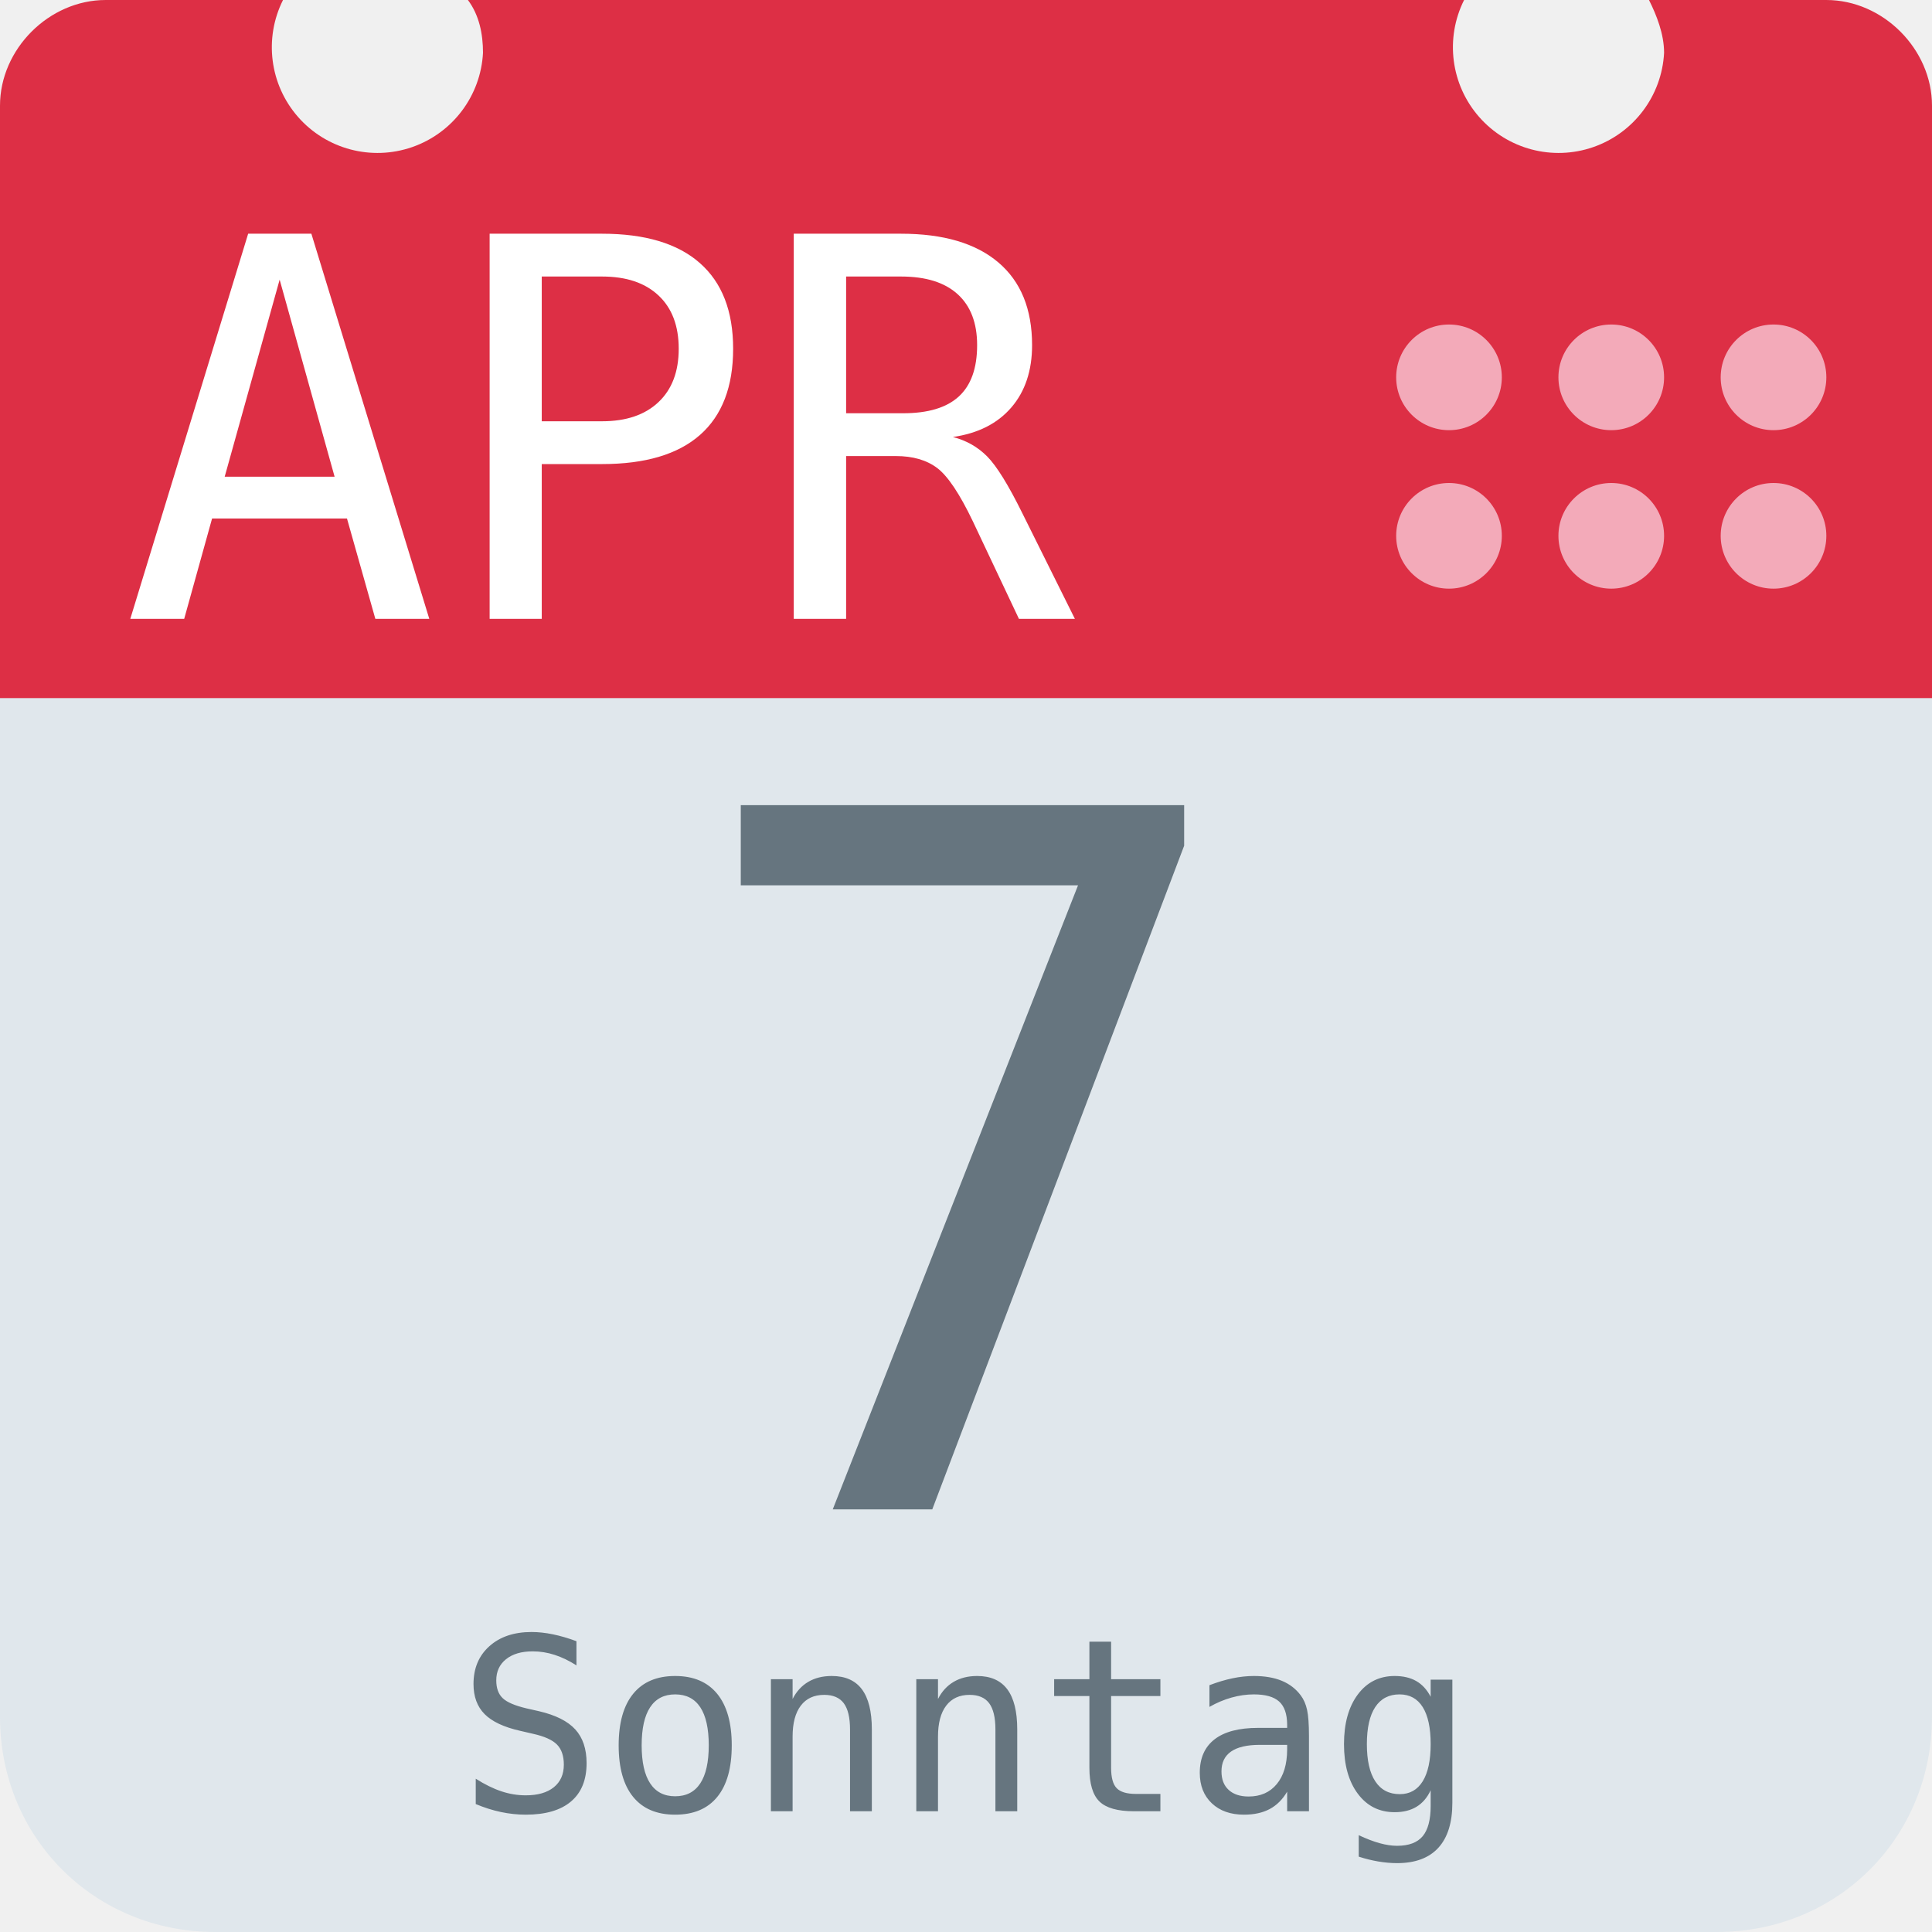
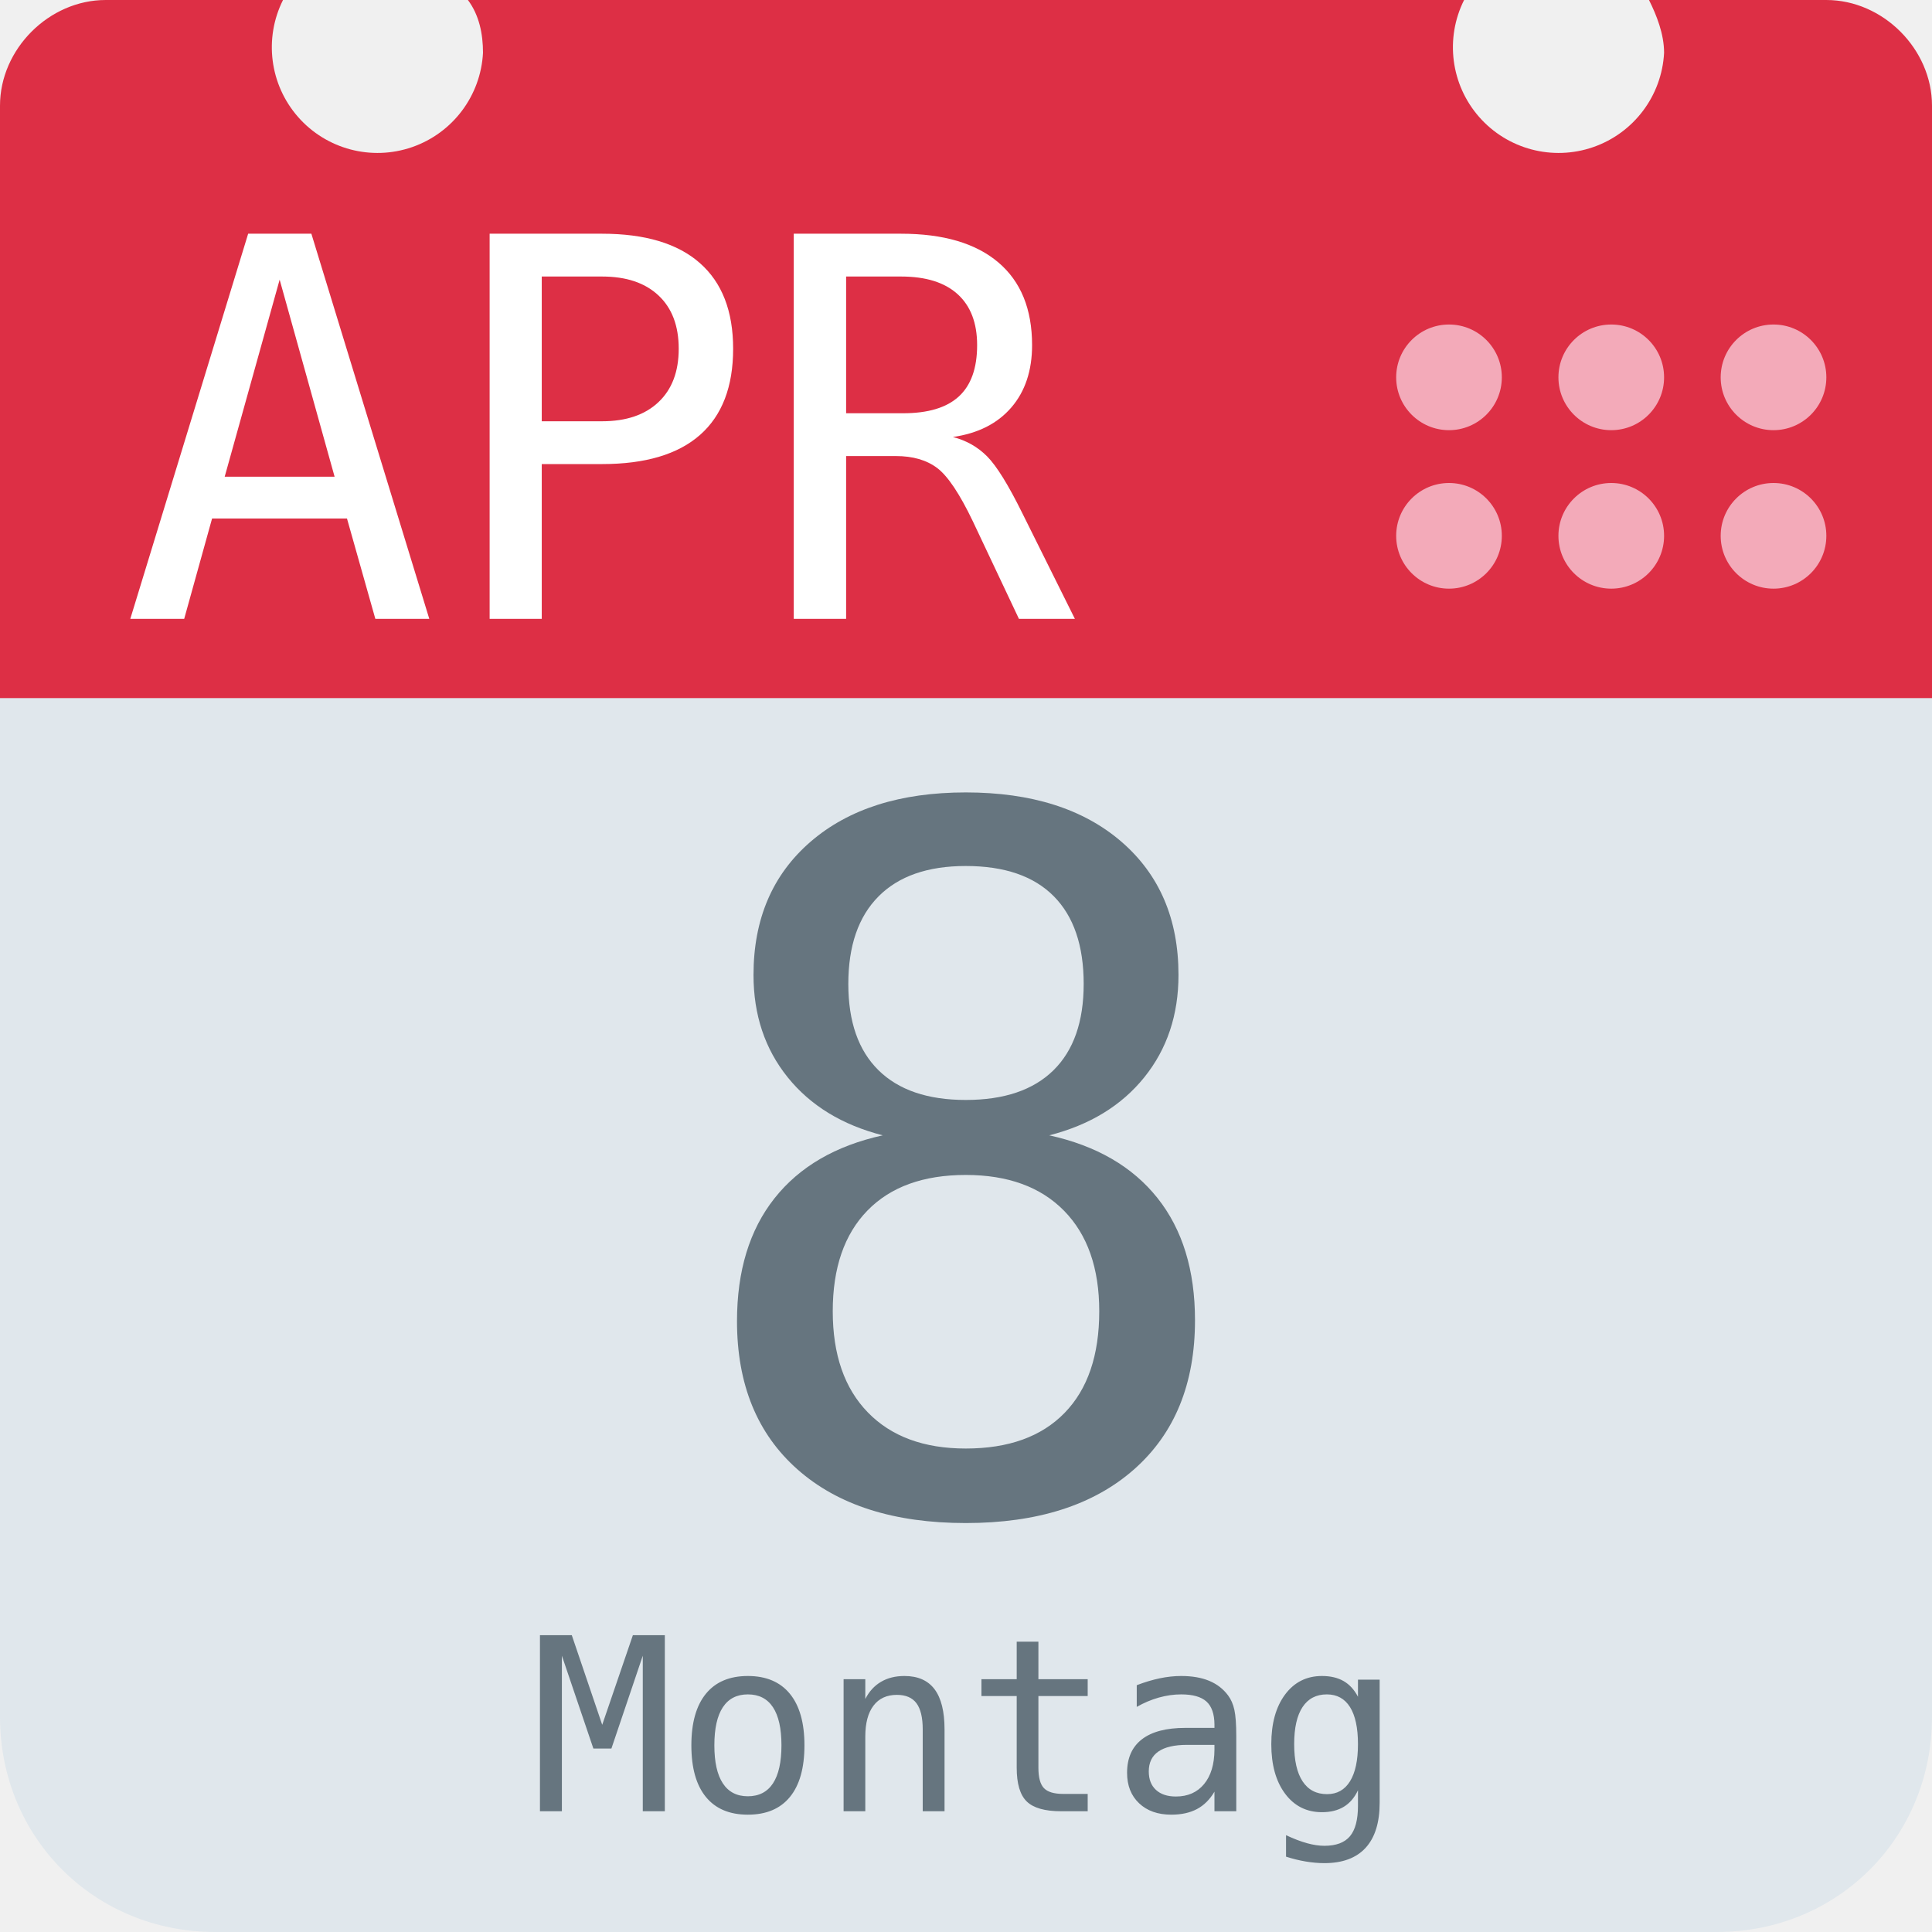
<svg xmlns="http://www.w3.org/2000/svg" aria-label="Calendar" role="img" viewBox="0 0 512 512">
  <path d="M512 455c0 32-25 57-57 57H57c-32 0-57-25-57-57V128c0-31 25-57 57-57h398c32 0 57 26 57 57z" fill="#e0e7ec" />
  <path d="M484 0h-47c2 4 4 9 4 14a28 28 0 1 1-53-14H124c3 4 4 9 4 14A28 28 0 1 1 75 0H28C13 0 0 13 0 28v157h512V28c0-15-13-28-28-28z" fill="#dd2f45" />
  <g fill="#f3aab9">
    <circle cx="470" cy="142" r="14" />
    <circle cx="470" cy="100" r="14" />
    <circle cx="427" cy="142" r="14" />
    <circle cx="427" cy="100" r="14" />
    <circle cx="384" cy="142" r="14" />
    <circle cx="384" cy="100" r="14" />
  </g>
  <text id="month" x="32" y="164" fill="#fff" font-family="monospace" font-size="140px" style="text-anchor: left">APR</text>
-   <text id="day" x="256" y="400" fill="#66757f" font-family="monospace" font-size="256px" style="text-anchor: middle">7</text>
-   <text id="weekday" x="256" y="480" fill="#66757f" font-family="monospace" font-size="64px" style="text-anchor: middle">Sonntag</text>
+   <text id="day" x="256" y="400" fill="#66757f" font-family="monospace" font-size="256px" style="text-anchor: middle">8</text>
+   <text id="weekday" x="256" y="480" fill="#66757f" font-family="monospace" font-size="64px" style="text-anchor: middle">Montag</text>
</svg>
